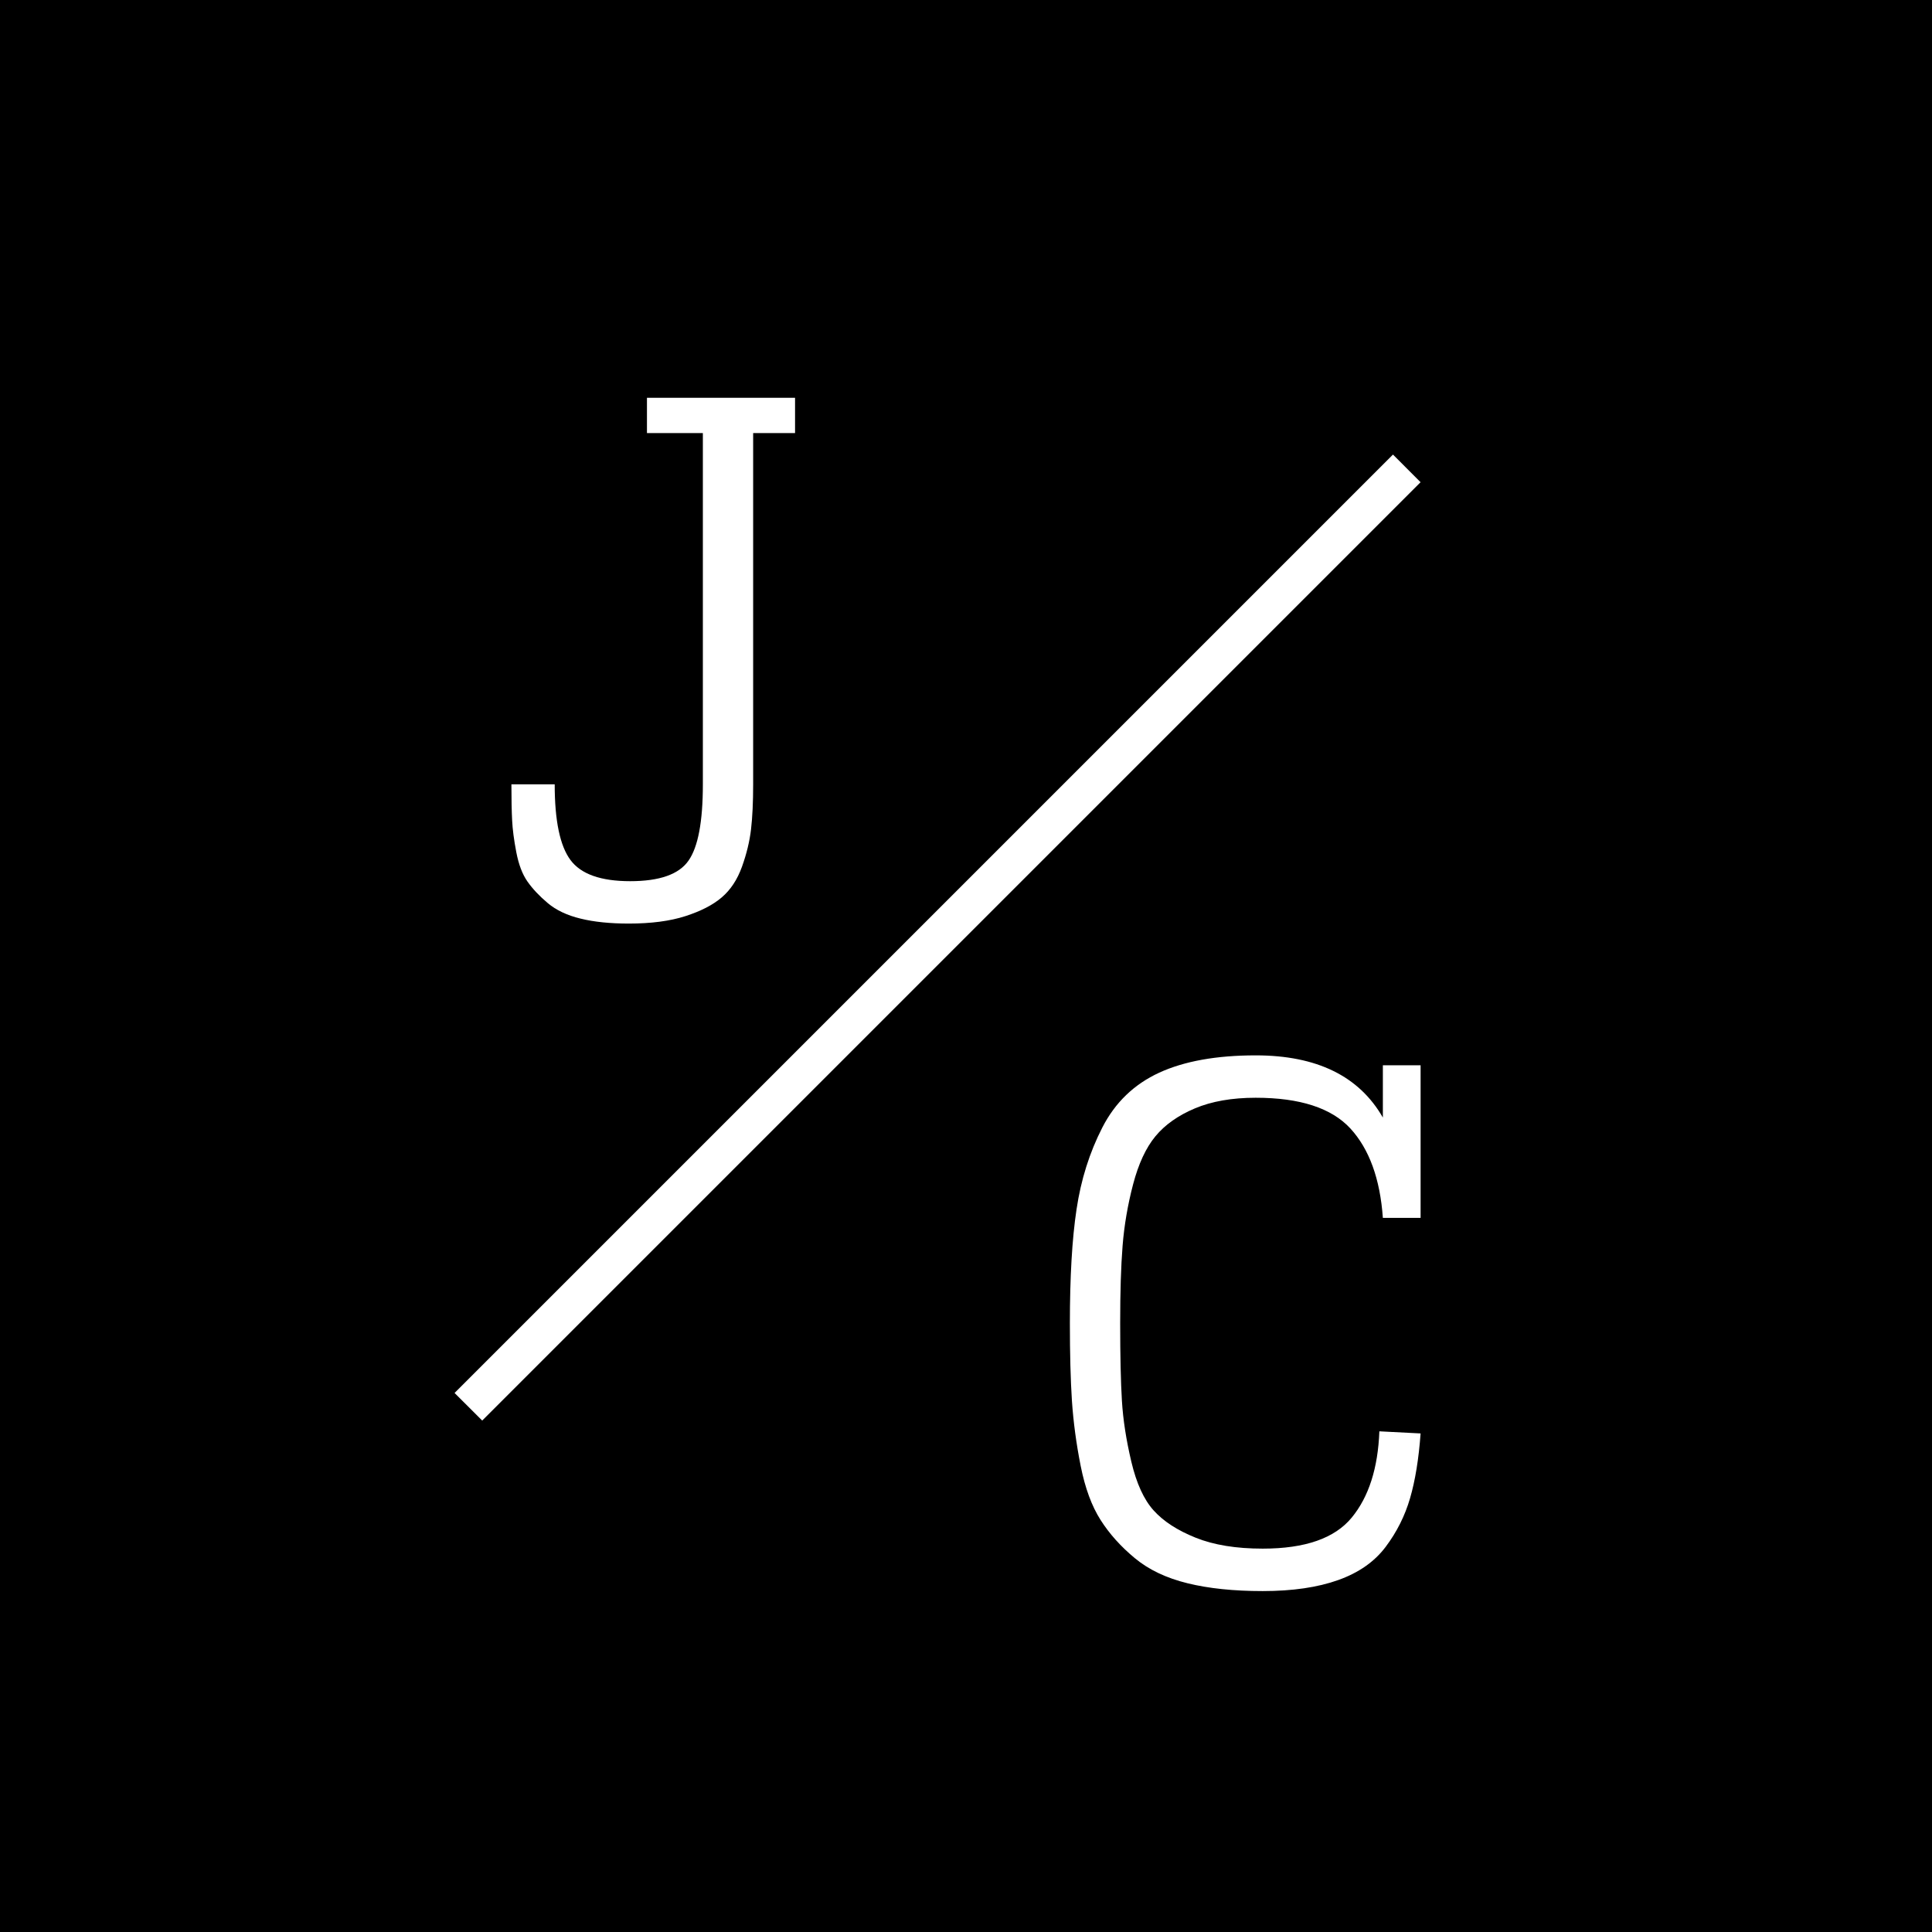
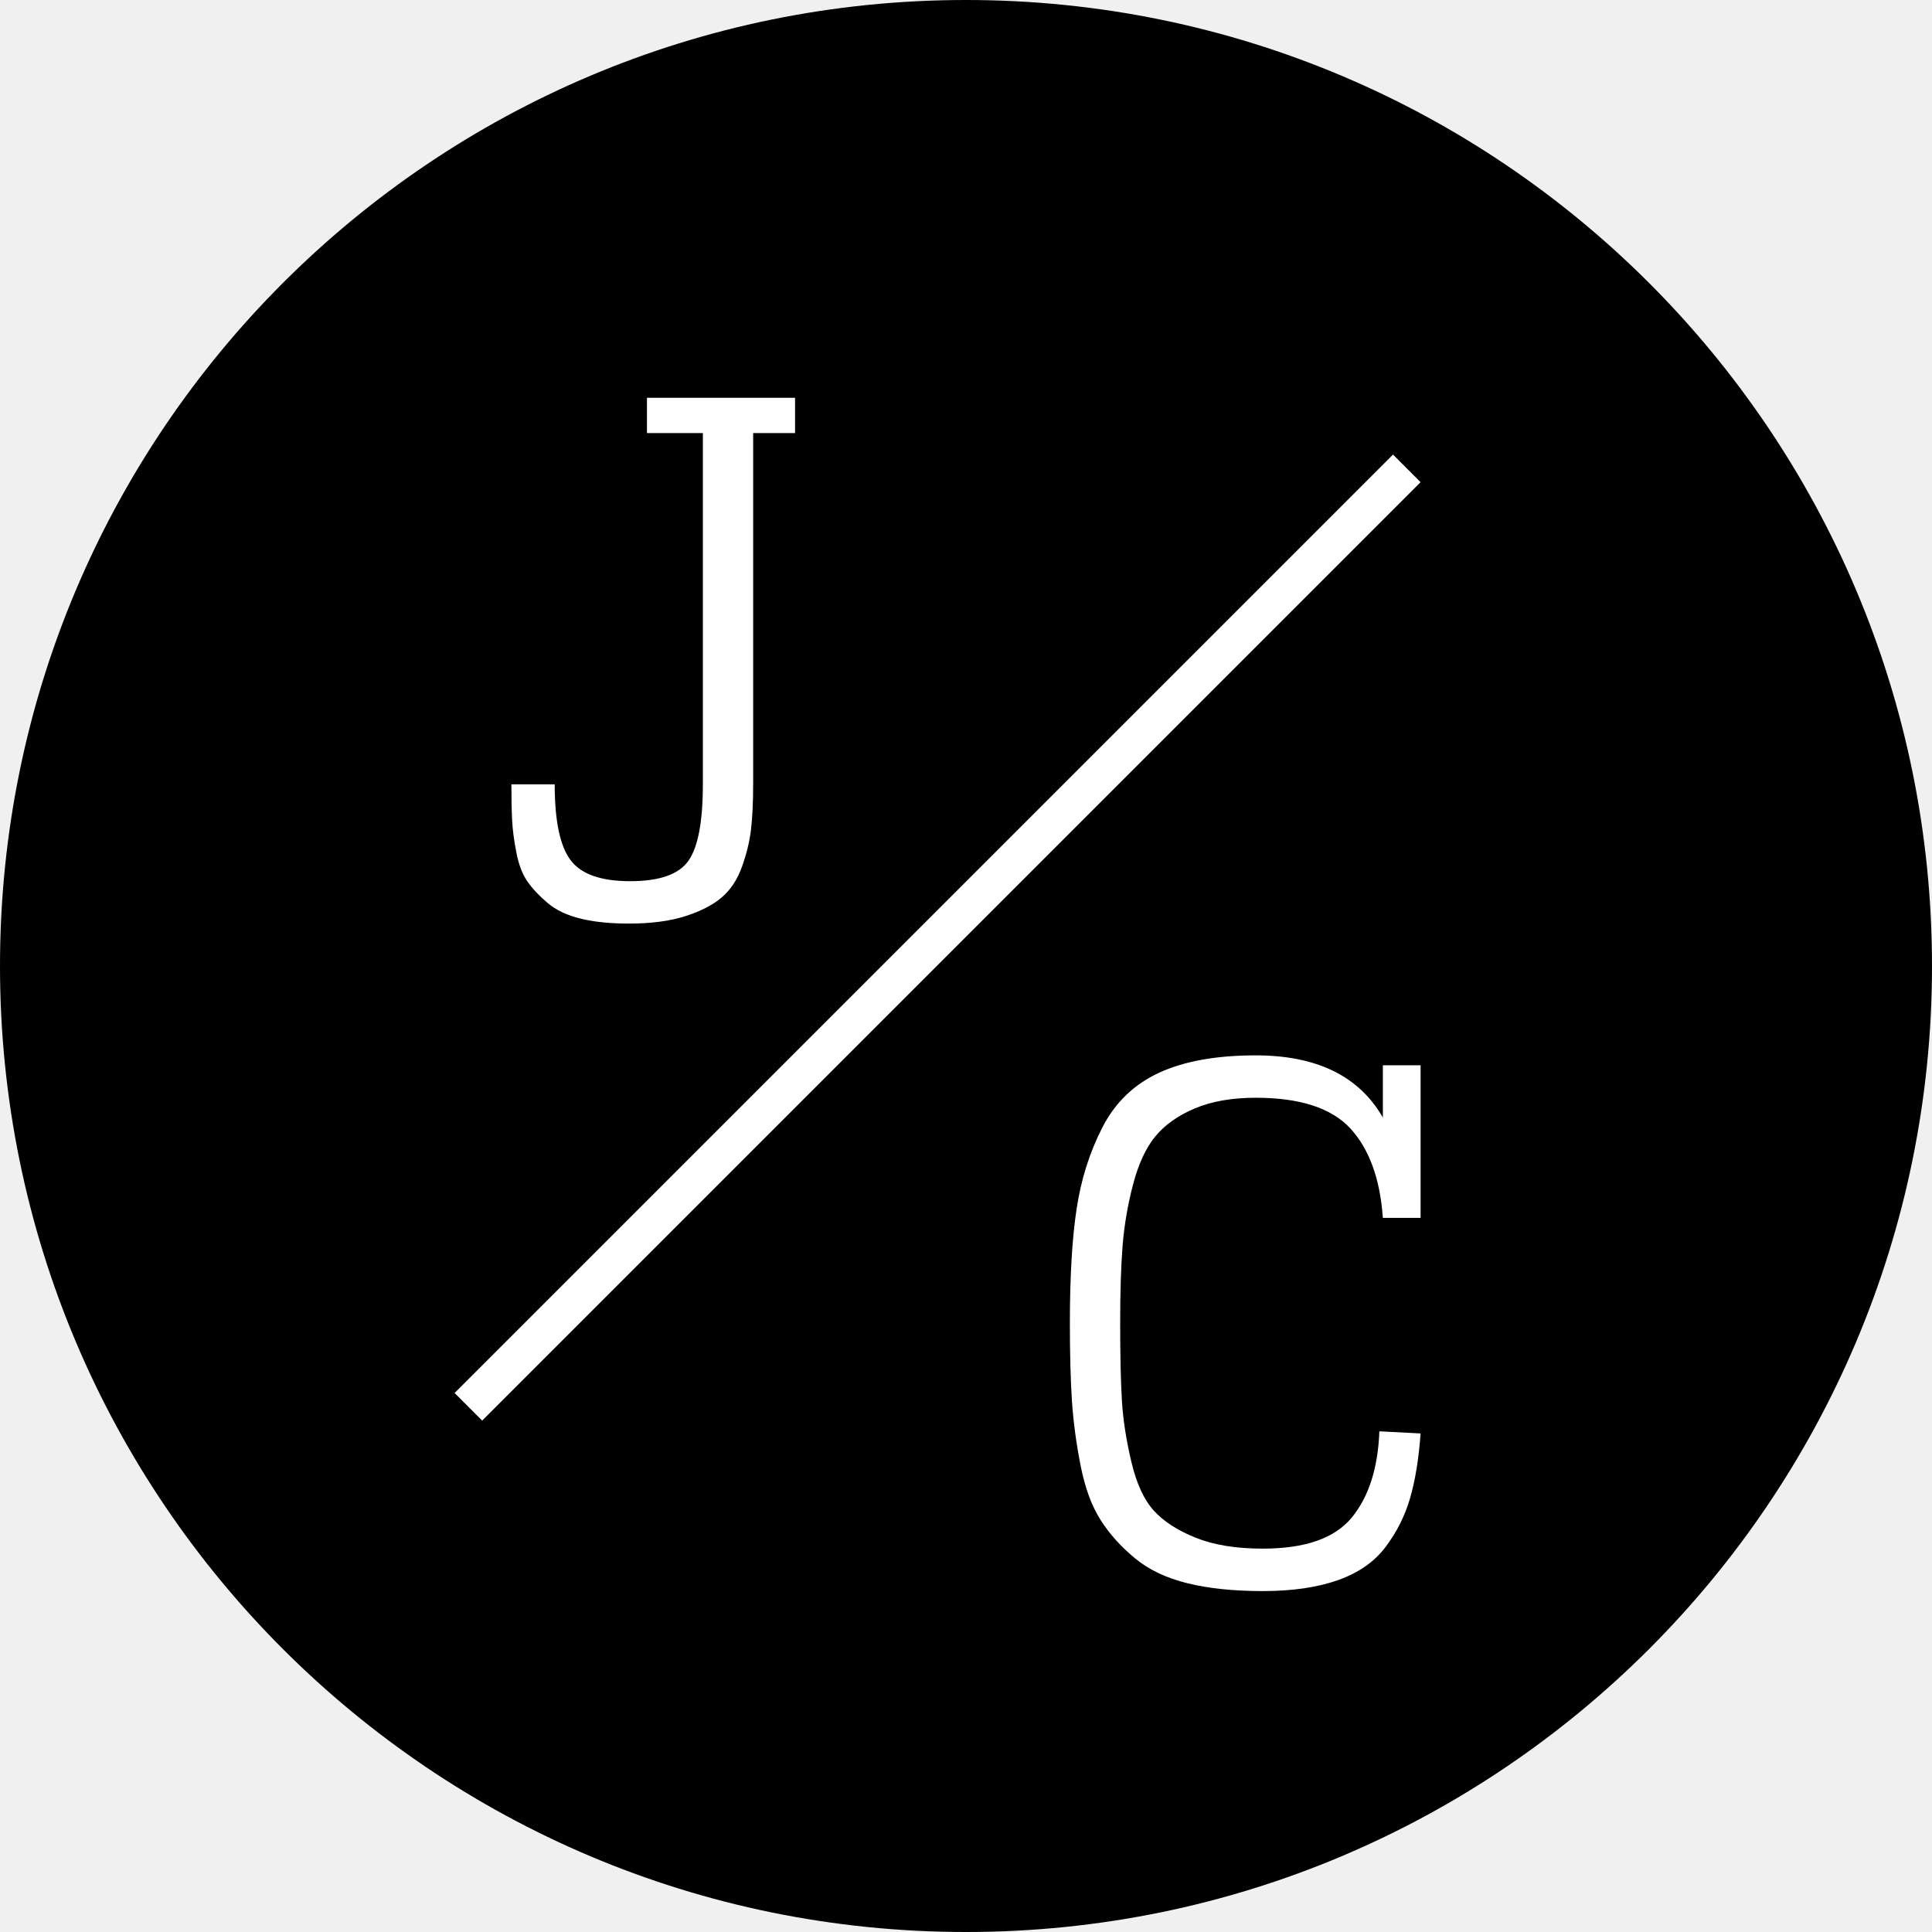
<svg xmlns="http://www.w3.org/2000/svg" width="32px" height="32px" viewBox="0 0 32 32" version="1.1">
  <g id="favicon" stroke="none" stroke-width="1" fill="none" fill-rule="evenodd">
-     <rect fill="#FFFFFF" x="0" y="0" width="32" height="32" />
-     <g id="Group">
-       <rect id="Rectangle" fill="#000000" x="0" y="0" width="32" height="32" />
-       <polygon id="line" fill="#FFFFFF" fill-rule="nonzero" points="7.987 23.529 23.529 7.987 23.072 7.529 7.529 23.072" />
-       <g id="initials" transform="translate(8.4706, 6.5882)" fill="#FFFFFF">
+     <circle id="Oval" fill="#000000" cx="16" cy="16" r="16" />
+     <g id="Group" transform="translate(7.5294, 6.5882)" fill="#FFFFFF">
+       <polygon id="line" fill-rule="nonzero" points="0.457 16.941 16 1.398 15.543 0.941 0 16.484" />
+       <g id="initials" transform="translate(0.9412, 0)">
        <path d="M14.434,11.056 L14.434,11.922 C14.04,11.235 13.338,10.892 12.328,10.892 C11.68,10.892 11.148,10.987 10.731,11.178 C10.314,11.37 10,11.672 9.788,12.086 C9.576,12.499 9.433,12.952 9.36,13.444 C9.286,13.935 9.25,14.563 9.25,15.328 C9.25,15.835 9.261,16.265 9.284,16.616 C9.308,16.967 9.356,17.326 9.429,17.693 C9.502,18.06 9.612,18.358 9.759,18.588 C9.905,18.818 10.095,19.029 10.326,19.22 C10.557,19.412 10.849,19.55 11.2,19.636 C11.551,19.722 11.965,19.765 12.444,19.765 C12.937,19.765 13.354,19.704 13.693,19.583 C14.033,19.462 14.295,19.279 14.48,19.033 C14.665,18.787 14.8,18.518 14.885,18.225 C14.97,17.933 15.028,17.576 15.059,17.154 L14.376,17.119 C14.353,17.728 14.201,18.204 13.919,18.547 C13.637,18.891 13.146,19.062 12.444,19.062 C12.004,19.062 11.634,19.002 11.333,18.881 C11.032,18.76 10.8,18.61 10.638,18.43 C10.476,18.251 10.353,17.982 10.268,17.623 C10.183,17.264 10.131,16.928 10.112,16.616 C10.093,16.304 10.083,15.874 10.083,15.328 C10.083,14.813 10.096,14.386 10.123,14.046 C10.15,13.707 10.208,13.367 10.297,13.028 C10.386,12.689 10.509,12.423 10.667,12.232 C10.825,12.041 11.043,11.887 11.321,11.77 C11.599,11.653 11.934,11.594 12.328,11.594 C13.061,11.594 13.583,11.764 13.896,12.103 C14.208,12.443 14.388,12.936 14.434,13.584 L15.059,13.584 L15.059,11.056 L14.434,11.056 Z" id="c" />
        <path d="M2.245,0.585 L3.171,0.585 L3.171,6.403 C3.171,7.02 3.092,7.441 2.933,7.667 C2.775,7.894 2.453,8.007 1.967,8.007 C1.481,8.007 1.151,7.89 0.978,7.656 C0.804,7.422 0.717,7.004 0.717,6.403 L0,6.403 C0,6.653 0.004,6.852 0.012,7 C0.019,7.148 0.042,7.324 0.081,7.527 C0.12,7.73 0.181,7.892 0.266,8.013 C0.351,8.134 0.463,8.253 0.602,8.37 C0.741,8.487 0.922,8.573 1.146,8.627 C1.369,8.682 1.635,8.709 1.944,8.709 C2.314,8.709 2.627,8.668 2.881,8.586 C3.136,8.504 3.337,8.401 3.483,8.276 C3.63,8.151 3.742,7.981 3.819,7.767 C3.896,7.552 3.946,7.345 3.969,7.146 C3.992,6.947 4.004,6.7 4.004,6.403 L4.004,0.585 L4.698,0.585 L4.698,0 L2.245,0 L2.245,0.585 Z" id="j" />
      </g>
    </g>
  </g>
</svg>
